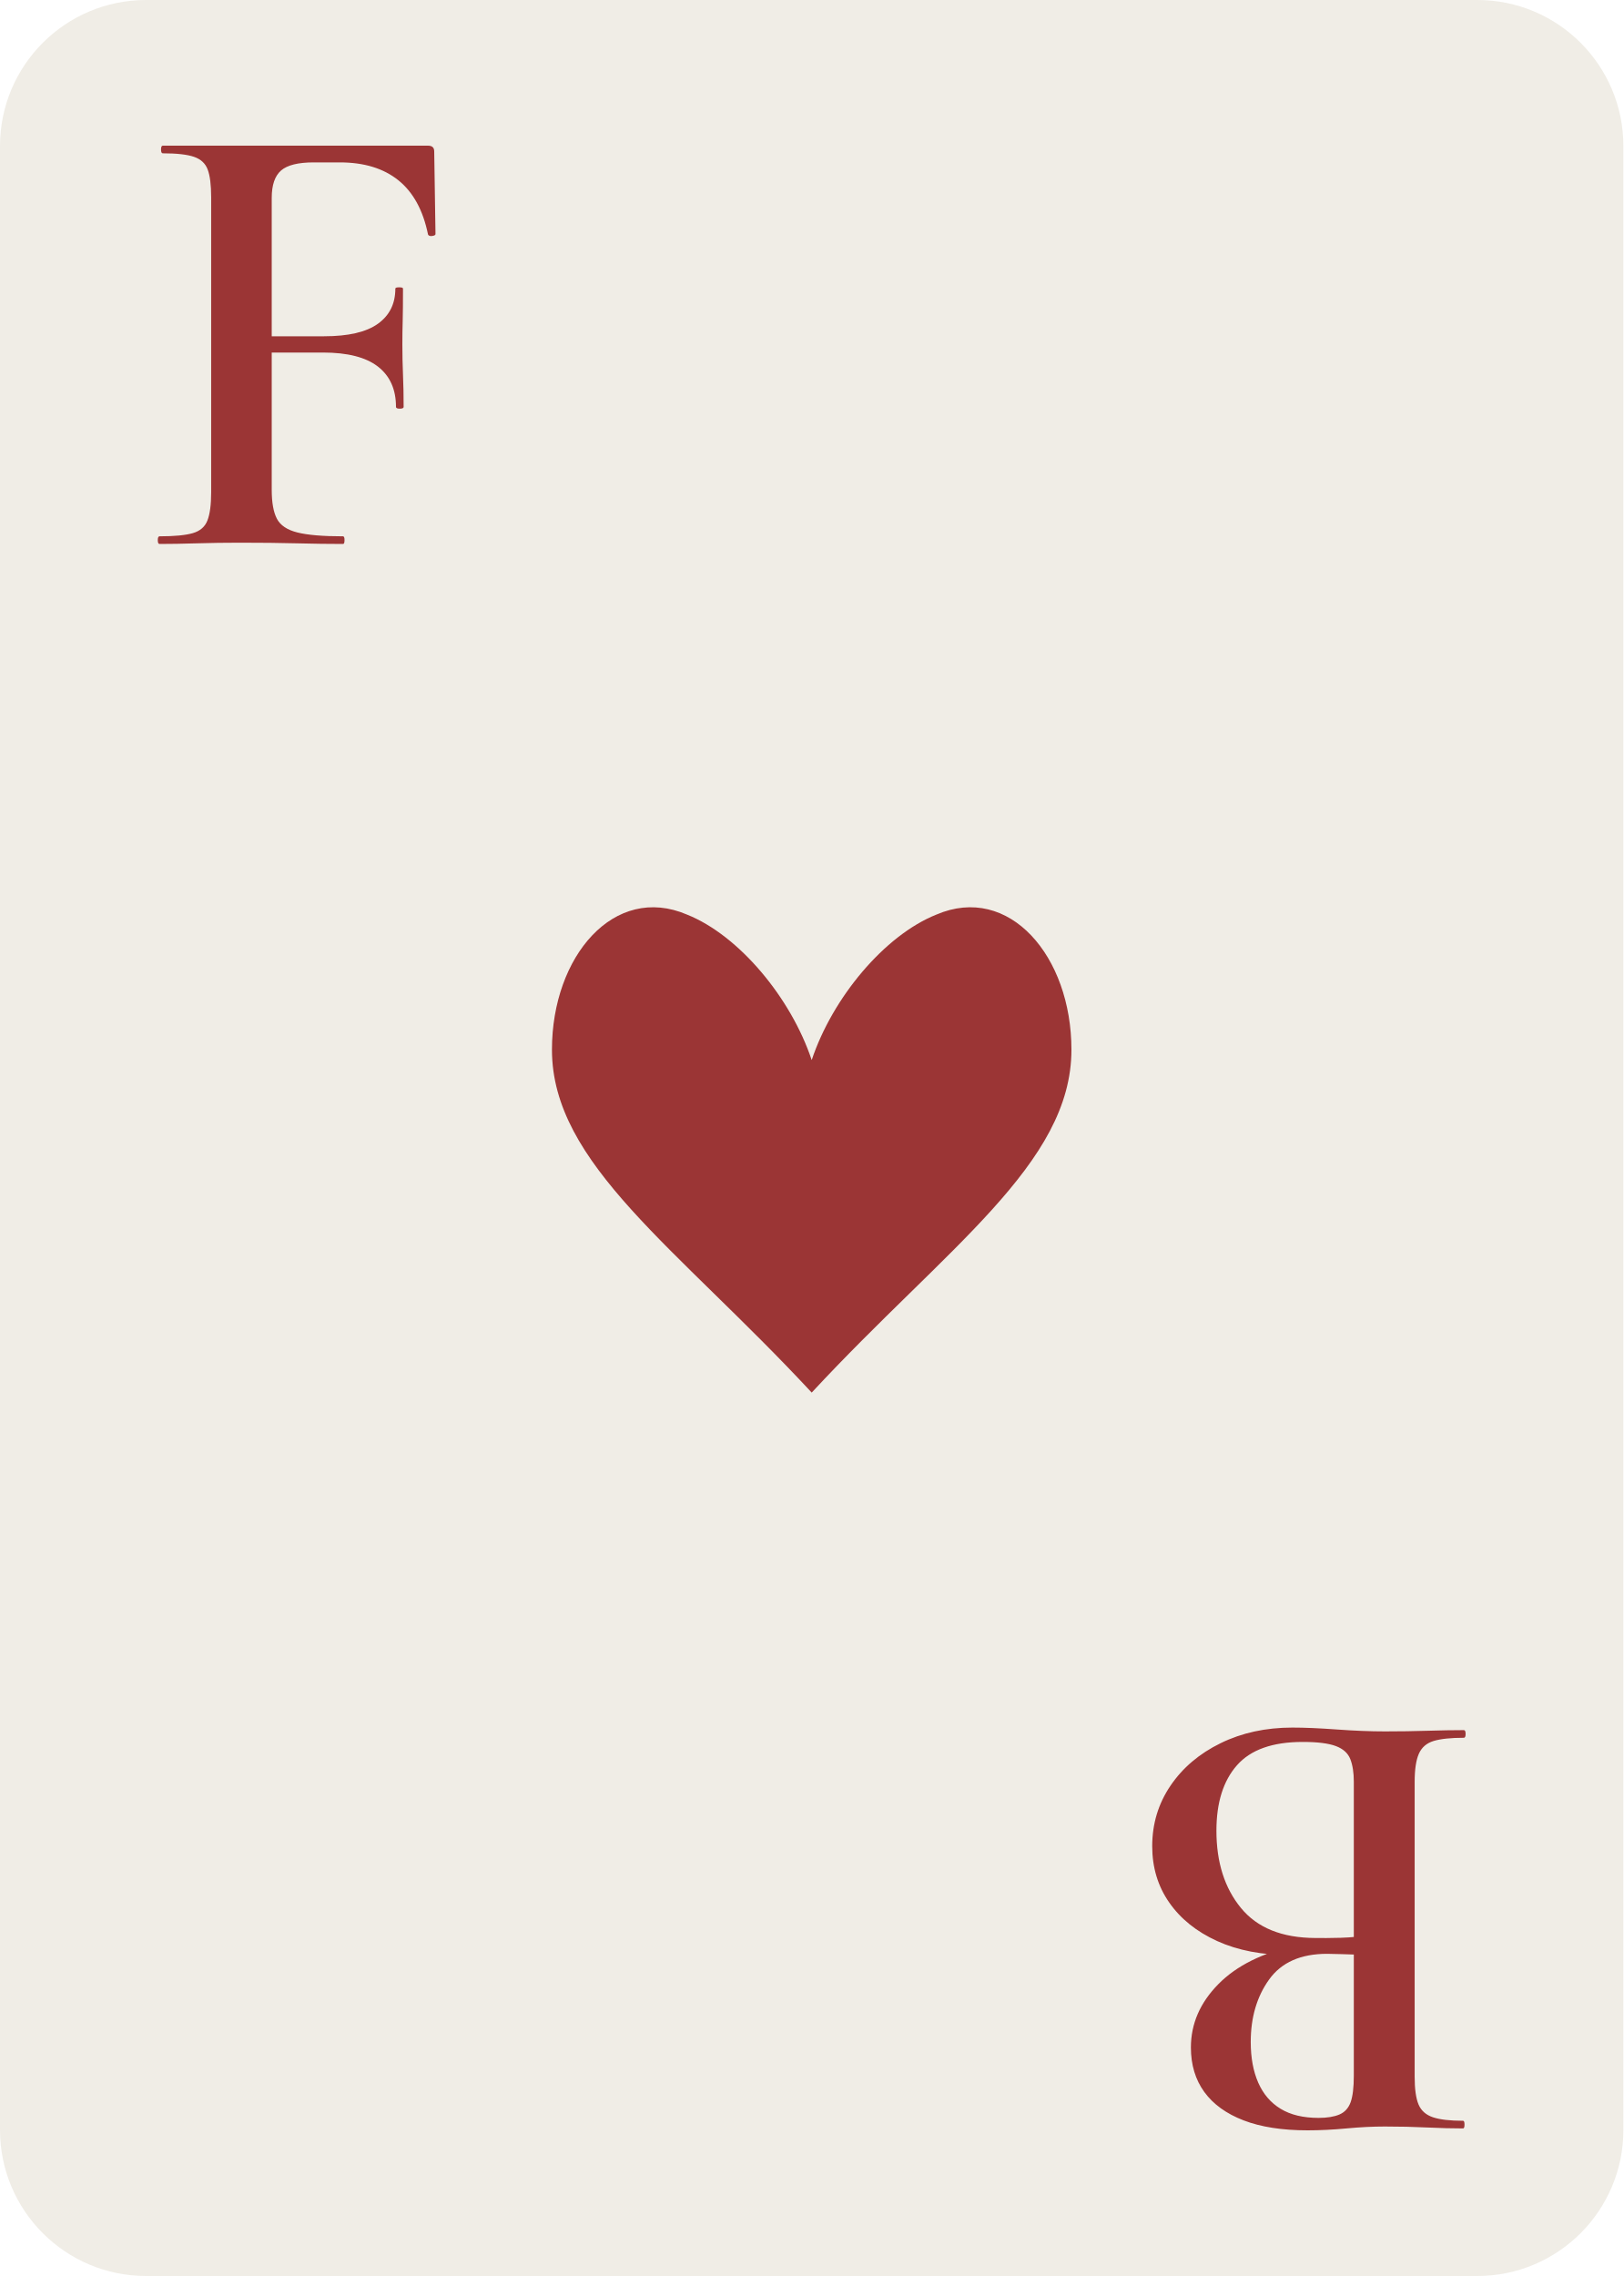
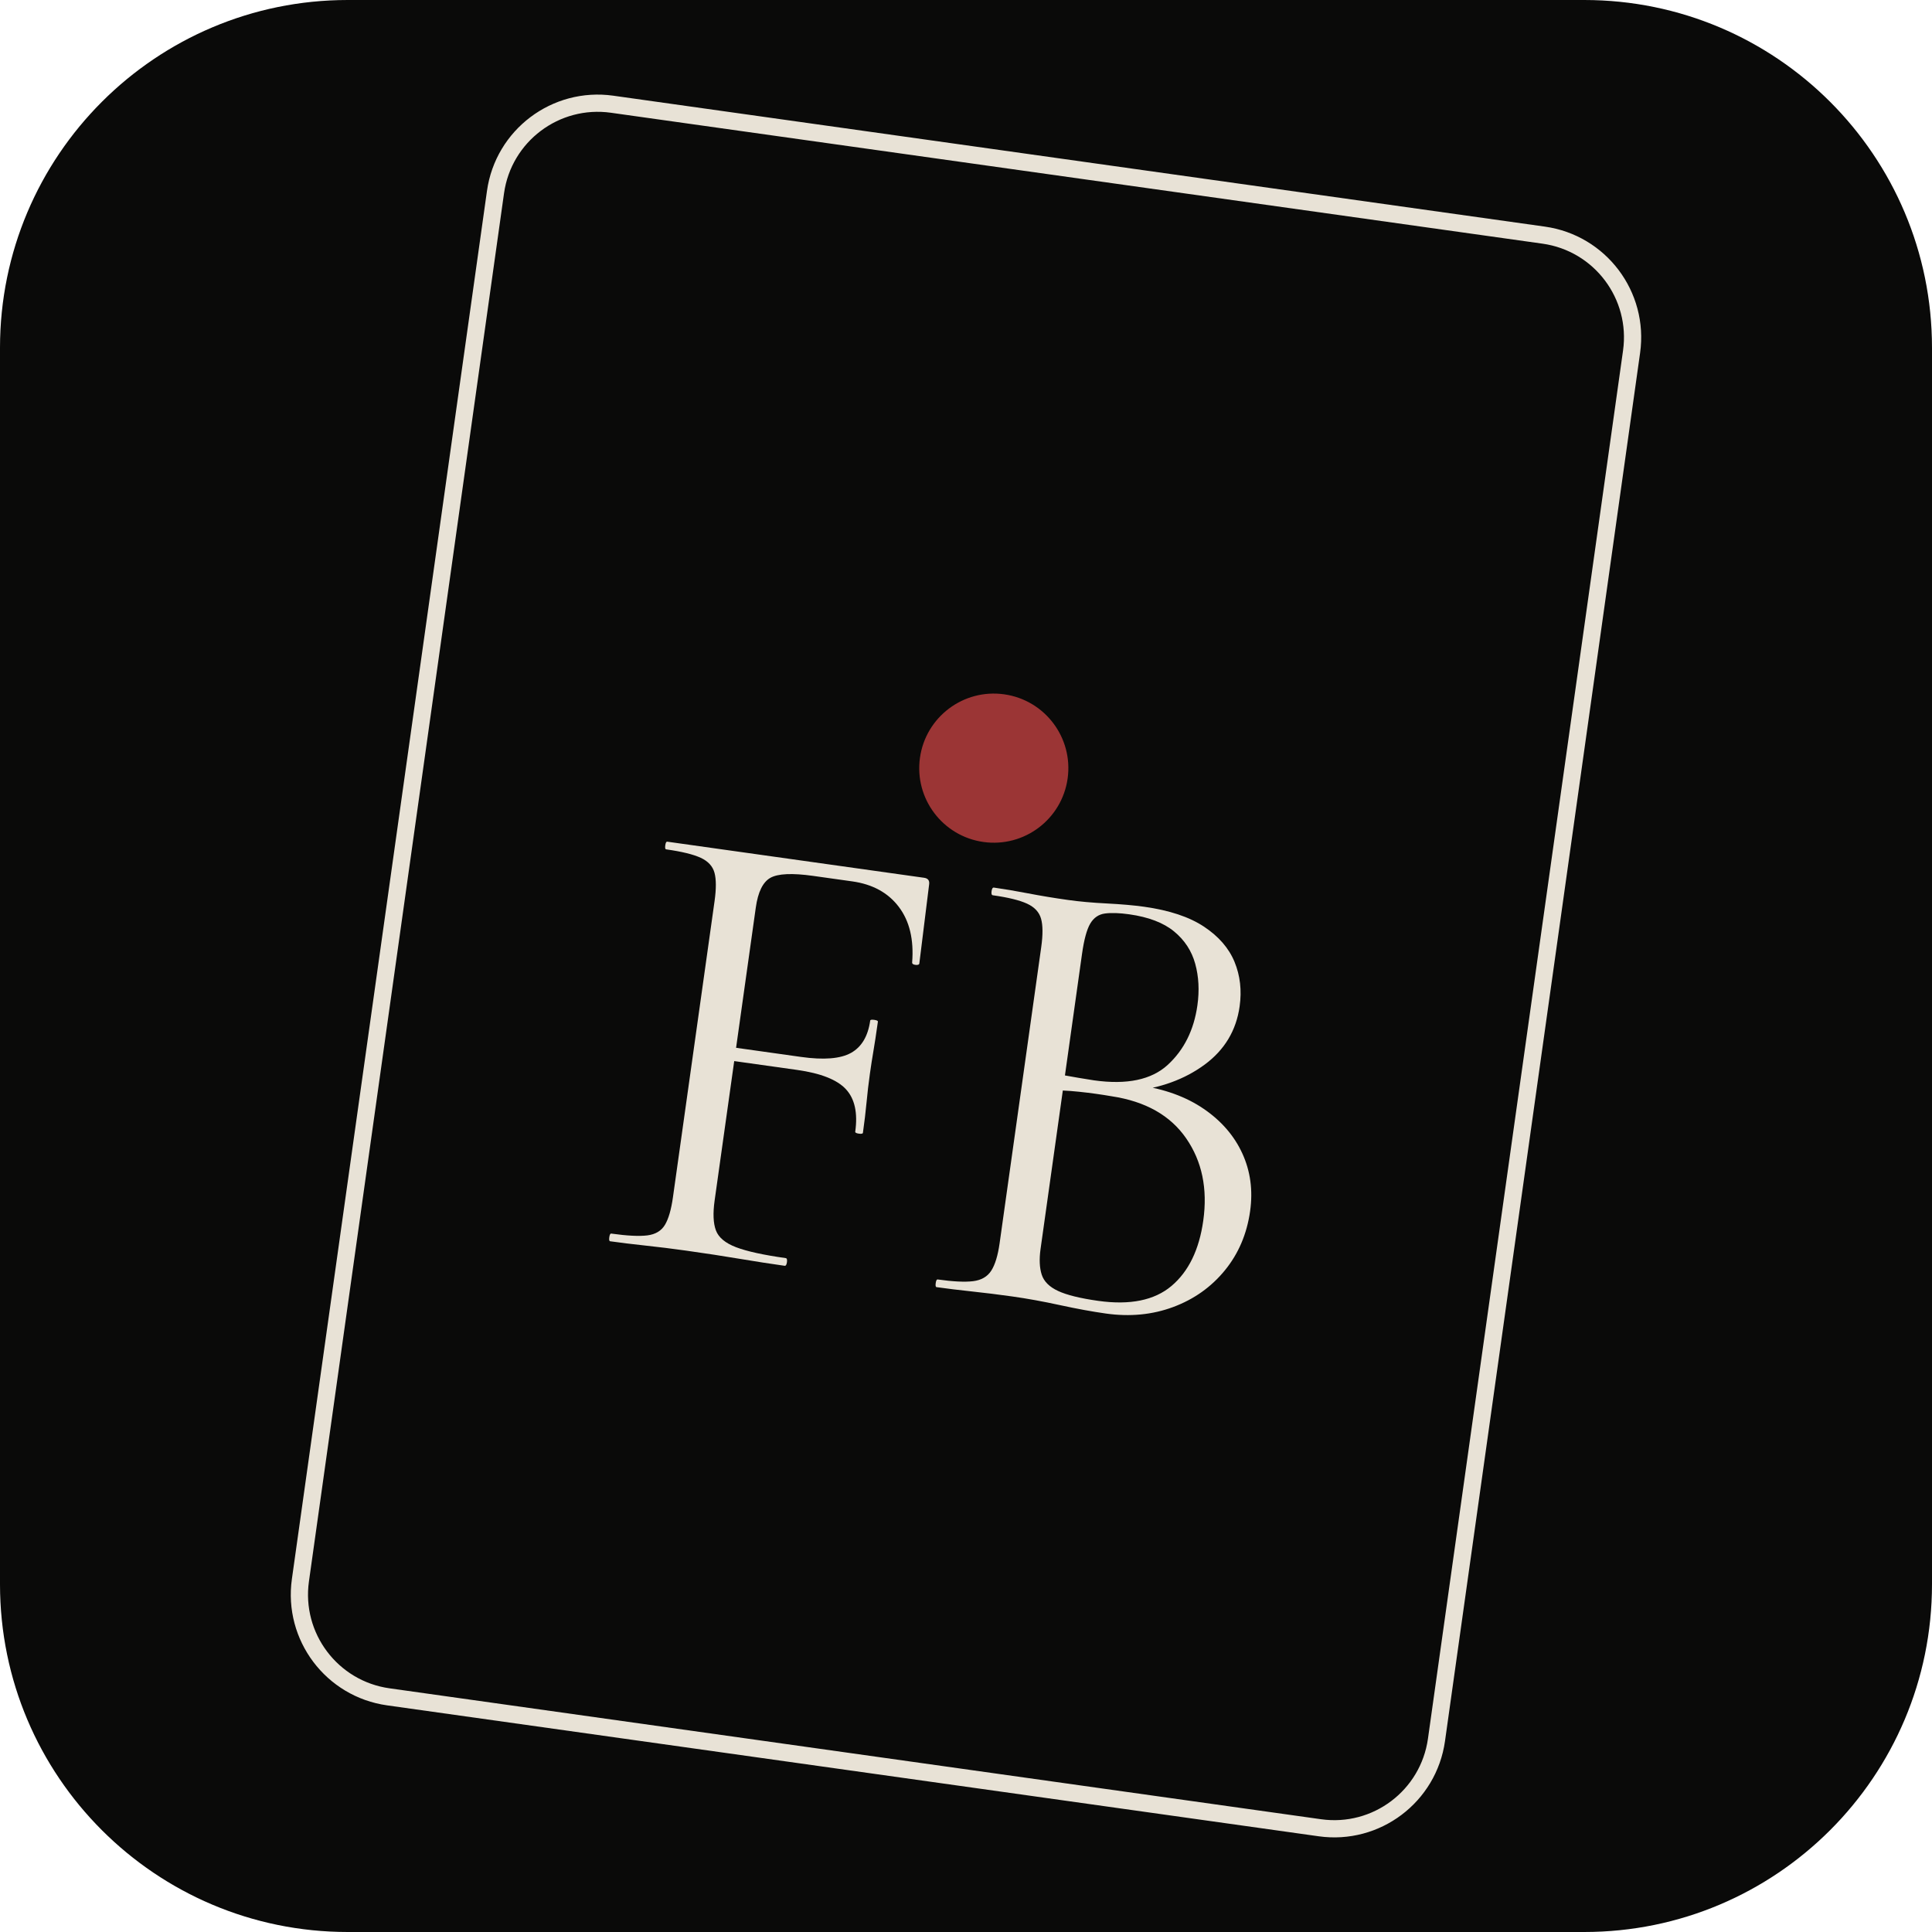
- <svg xmlns="http://www.w3.org/2000/svg" viewBox="0 0 535 750" width="535" height="750">
-   <rect width="535" height="750" rx="48.15" fill="#f0ede6" />
-   <path fill="#9b3535" d="M181.90 345.90 C181.90 315.08 202.44 291.11 226.41 301.38 C243.53 308.23 260.65 328.78 267.50 349.32 C274.35 328.78 291.47 308.23 308.59 301.38 C332.56 291.11 353.10 315.08 353.10 345.90 C353.10 383.56 312.01 410.95 267.50 458.89 C222.99 410.95 181.90 383.56 181.90 345.90 Z" />
-   <path fill="#9b3535" d="M52.57 179.25Q52 179.25 52 177.99Q52 176.73 52.57 176.73Q59.94 176.73 63.55 175.68Q67.16 174.63 68.37 171.48Q69.59 168.33 69.59 162.24V65.01Q69.59 58.92 68.45 55.88Q67.31 52.83 63.93 51.68Q60.55 50.52 53.64 50.52Q53.07 50.52 53.07 49.26Q53.07 48 53.64 48H141.06Q143.1 48 143.1 49.89L143.52 77.13Q143.52 77.6 142.44 77.76Q141.37 77.91 141.06 77.28Q138.62 65.29 131.28 59.4Q123.94 53.51 111.96 53.51H103.4Q95.72 53.51 92.63 56.18Q89.55 58.86 89.55 65.22V161.4Q89.55 167.7 91.26 170.95Q92.97 174.21 98.03 175.47Q103.09 176.73 113.06 176.73Q113.54 176.73 113.54 177.99Q113.54 179.25 113.06 179.25Q106.03 179.25 97.85 179.04Q89.67 178.83 79.06 178.83Q71.73 178.83 64.83 179.04Q57.92 179.25 52.57 179.25ZM130.5 134.09Q130.5 125.41 124.54 120.79Q118.58 116.17 106.42 116.17H80.03V110.81H106.8Q118.79 110.81 124.54 106.69Q130.29 102.57 130.29 95.1Q130.29 94.68 131.55 94.68Q132.81 94.68 132.81 95.1Q132.81 101.95 132.71 105.69Q132.6 109.44 132.6 113.52Q132.6 118.6 132.81 123.49Q133.02 128.39 133.02 134.09Q133.02 134.67 131.76 134.67Q130.5 134.67 130.5 134.09Z" />
-   <g transform="rotate(180 267.5 375.0)">
-     <path fill="#9b3535" d="M107.59 109.01 109.9 105.75Q123.69 105.75 133.87 110.37Q144.04 114.99 149.66 123.05Q155.28 131.1 155.28 141.64Q155.28 152.67 149.27 161.55Q143.26 170.43 132.75 175.57Q122.24 180.72 109.08 180.72Q103.06 180.72 94.43 180.09Q85.8 179.46 78.61 179.46Q71.28 179.46 64.6 179.67Q57.92 179.88 52.57 179.88Q52 179.88 52 178.62Q52 177.36 52.57 177.36Q59.03 177.36 62.52 176.31Q66 175.26 67.4 172.11Q68.79 168.96 68.79 162.87V65.64Q68.79 59.55 67.5 56.5Q66.21 53.46 62.75 52.3Q59.3 51.15 52.84 51.15Q52.36 51.15 52.36 49.89Q52.36 48.63 52.84 48.63Q58.13 48.63 64.7 48.94Q71.28 49.26 78.61 49.26Q84.52 49.26 91.24 48.63Q97.95 48 104.09 48Q116.63 48 125.15 51.28Q133.67 54.55 138.1 60.62Q142.53 66.7 142.53 75.32Q142.53 86.99 133.49 96.17Q124.45 105.35 107.59 109.01ZM100.48 52.1Q96.2 52.1 93.58 53.22Q90.97 54.33 89.9 57.25Q88.84 60.17 88.84 66.06V107.22L81.48 105.69Q88.35 105.96 92.76 106.06Q97.17 106.17 97.65 106.17Q110.66 106.17 116.74 97.72Q122.81 89.28 122.81 77.1Q122.81 69.35 120.34 63.71Q117.87 58.08 112.95 55.09Q108.03 52.1 100.48 52.1ZM105.68 175.99Q120.58 175.99 127.35 168.3Q134.12 160.62 134.12 146.74Q134.12 131.14 126.05 121.29Q117.99 111.44 101.5 111.38Q98.36 111.32 93.14 111.45Q87.93 111.59 82.26 112.58L88.84 110.12V162.87Q88.84 167.36 89.99 170.31Q91.14 173.26 94.75 174.62Q98.36 175.99 105.68 175.99Z" />
+ <svg xmlns="http://www.w3.org/2000/svg" viewBox="0 0 900.97 900.97">
+   <rect width="900.97" height="900.97" rx="162.17" fill="#0a0a09" />
+   <g transform="translate(124.86 33.37)">
+     <g transform="translate(325.62 417.11) rotate(8) translate(-267.50 -375.00)">
+       <rect width="535" height="750" rx="48.15" fill="none" stroke="#e8e2d6" stroke-width="8.03" stroke-linejoin="round" />
+       <circle cx="267.5" cy="281.83" r="34.77" fill="#9b3535" />
+       <path fill="#e8e2d6" d="M121.04 525.22Q120.38 525.22 120.38 523.41Q120.38 521.6 121.04 521.6Q132.24 521.6 137.81 520.1Q143.38 518.59 145.28 514.07Q147.18 509.56 147.18 500.82V361.38Q147.18 352.64 145.31 348.28Q143.45 343.91 137.96 342.25Q132.48 340.6 121.46 340.6Q120.8 340.6 120.8 338.79Q120.8 336.98 121.46 336.98H242.41Q245.18 336.98 245.18 339.69L245.79 376.86Q245.79 377.7 244.16 377.76Q242.53 377.82 242.41 376.92Q241.45 360.83 232.65 352.07Q223.86 343.31 209.52 343.31H191.09Q176.27 343.31 171.45 346.98Q166.64 350.66 166.64 361.68V499.62Q166.64 508.65 169.17 513.32Q171.7 517.99 179.59 519.8Q187.48 521.6 203.2 521.6Q204.04 521.6 204.04 523.41Q204.04 525.22 203.2 525.22Q193.44 525.22 182.03 524.92Q170.61 524.61 156.82 524.61Q146.94 524.61 137.66 524.92Q128.39 525.22 121.04 525.22ZM227.11 458.72Q227.11 445.47 220.06 439.71Q213.02 433.96 196.21 433.96H157.42V427.7H197.24Q213.32 427.7 220.06 422.58Q226.81 417.46 226.81 406.43Q226.81 405.83 228.62 405.83Q230.43 405.83 230.43 406.43Q230.43 415.47 230.27 420.44Q230.12 425.41 230.12 430.95Q230.12 437.76 230.43 444.38Q230.73 451.01 230.73 458.72Q230.73 459.38 228.92 459.38Q227.11 459.38 227.11 458.72Z" />
+       <path fill="#e8e2d6" d="M351.92 422.15 355.23 418.9Q373.12 418.9 386.53 425.53Q399.93 432.15 407.28 443.63Q414.62 455.1 414.62 469.74Q414.62 485.88 406.79 498.77Q398.96 511.66 385.32 519.04Q371.68 526.42 354.69 526.42Q345.11 526.42 332.98 525.52Q320.84 524.61 310.36 524.61Q300.48 524.61 291.29 524.92Q282.11 525.22 274.76 525.22Q274.1 525.22 274.1 523.41Q274.1 521.6 274.76 521.6Q285.6 521.6 291.23 520.1Q296.86 518.59 298.94 514.07Q301.02 509.56 301.02 500.82V361.38Q301.02 352.64 299.09 348.28Q297.17 343.91 291.65 342.25Q286.14 340.6 275.3 340.6Q274.46 340.6 274.46 338.79Q274.46 336.98 275.3 336.98Q282.41 336.98 291.44 337.43Q300.48 337.89 310.36 337.89Q318.37 337.89 328.55 336.98Q338.73 336.08 345.96 336.08Q363.79 336.08 374.9 341.41Q386.01 346.74 391.25 355.68Q396.49 364.63 396.49 375.89Q396.49 392.94 384.09 405.08Q371.68 417.22 351.92 422.15ZM339.51 340.54Q332.58 340.54 328.28 341.74Q323.97 342.94 322.13 347.37Q320.3 351.8 320.3 361.98V421.01L310.84 418.66Q320.54 419.2 326.86 419.35Q333.19 419.5 334.03 419.5Q357.28 419.5 367.1 407.55Q376.92 395.59 376.92 378.12Q376.92 367.64 373.21 359.09Q369.51 350.53 361.35 345.54Q353.18 340.54 339.51 340.54ZM350.29 521.06Q372.76 521.06 383.18 509.41Q393.6 497.75 393.6 477.21Q393.6 454.68 380.38 440.32Q367.16 425.95 343.19 425.71Q335.84 425.47 327.89 425.74Q319.93 426.01 311.8 427.27L320.3 423.9V500.82Q320.3 508.05 322.49 512.6Q324.69 517.15 331.14 519.1Q337.58 521.06 350.29 521.06Z" />
+     </g>
  </g>
</svg>
